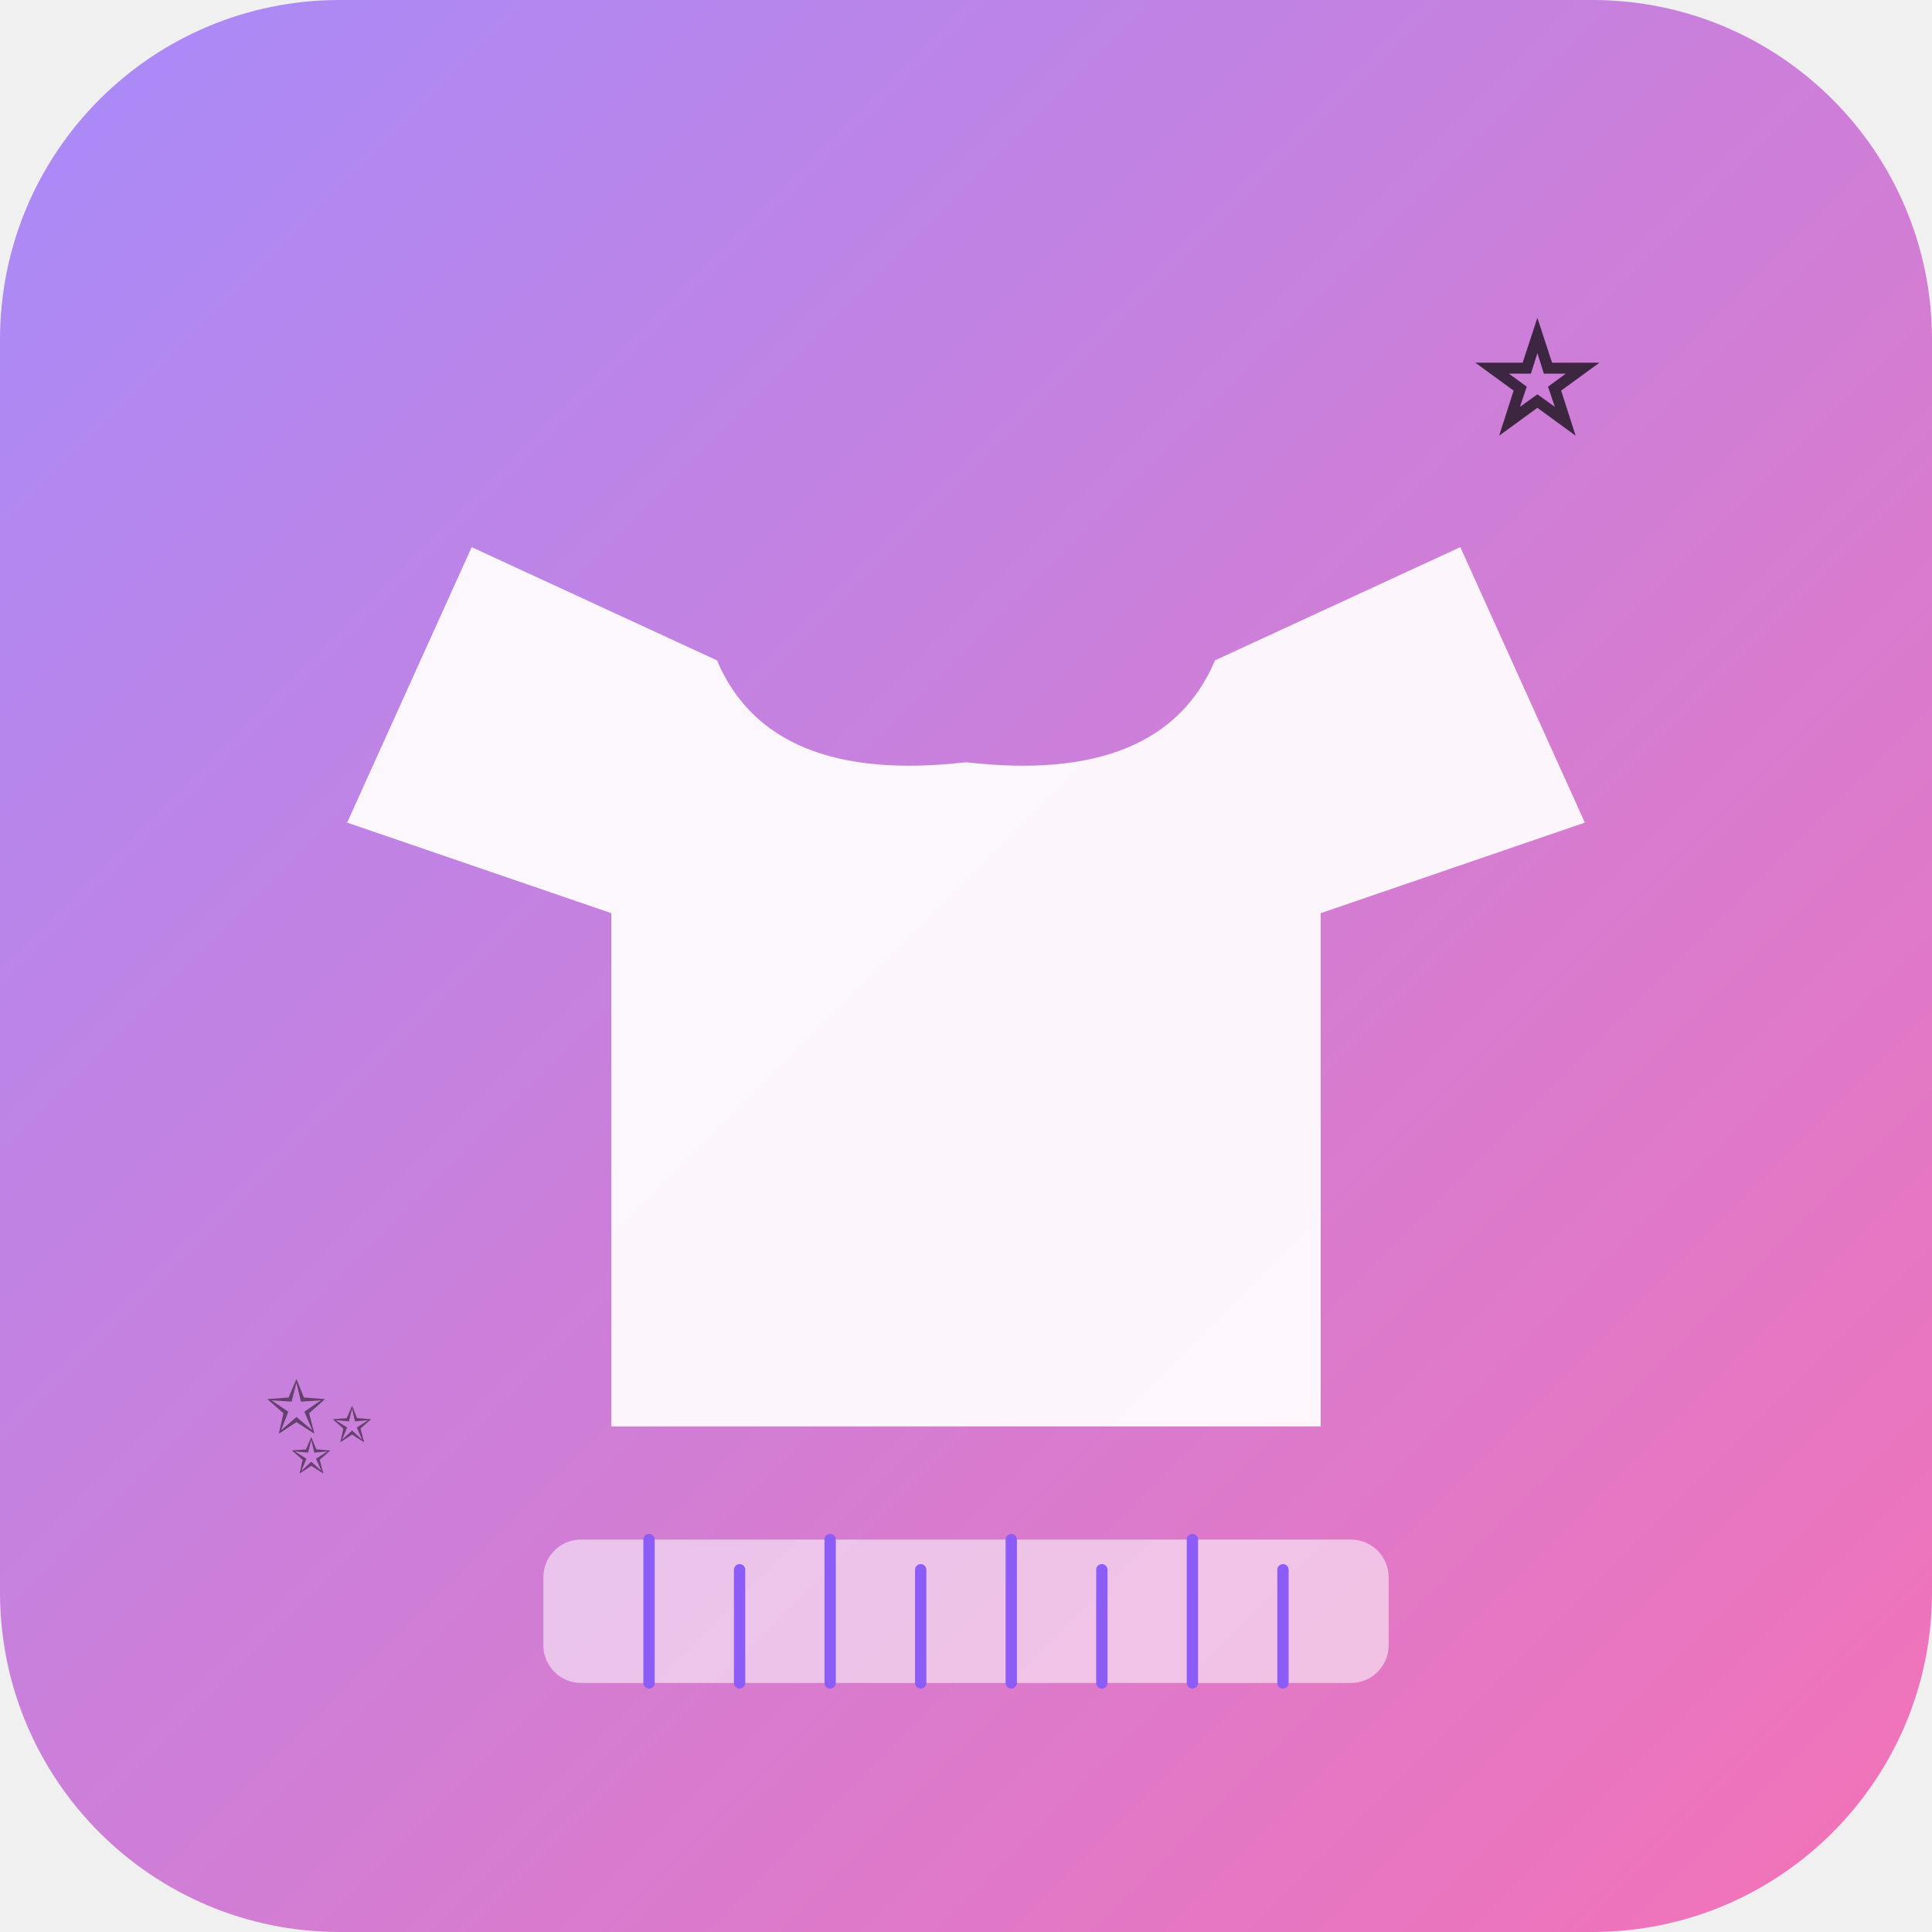
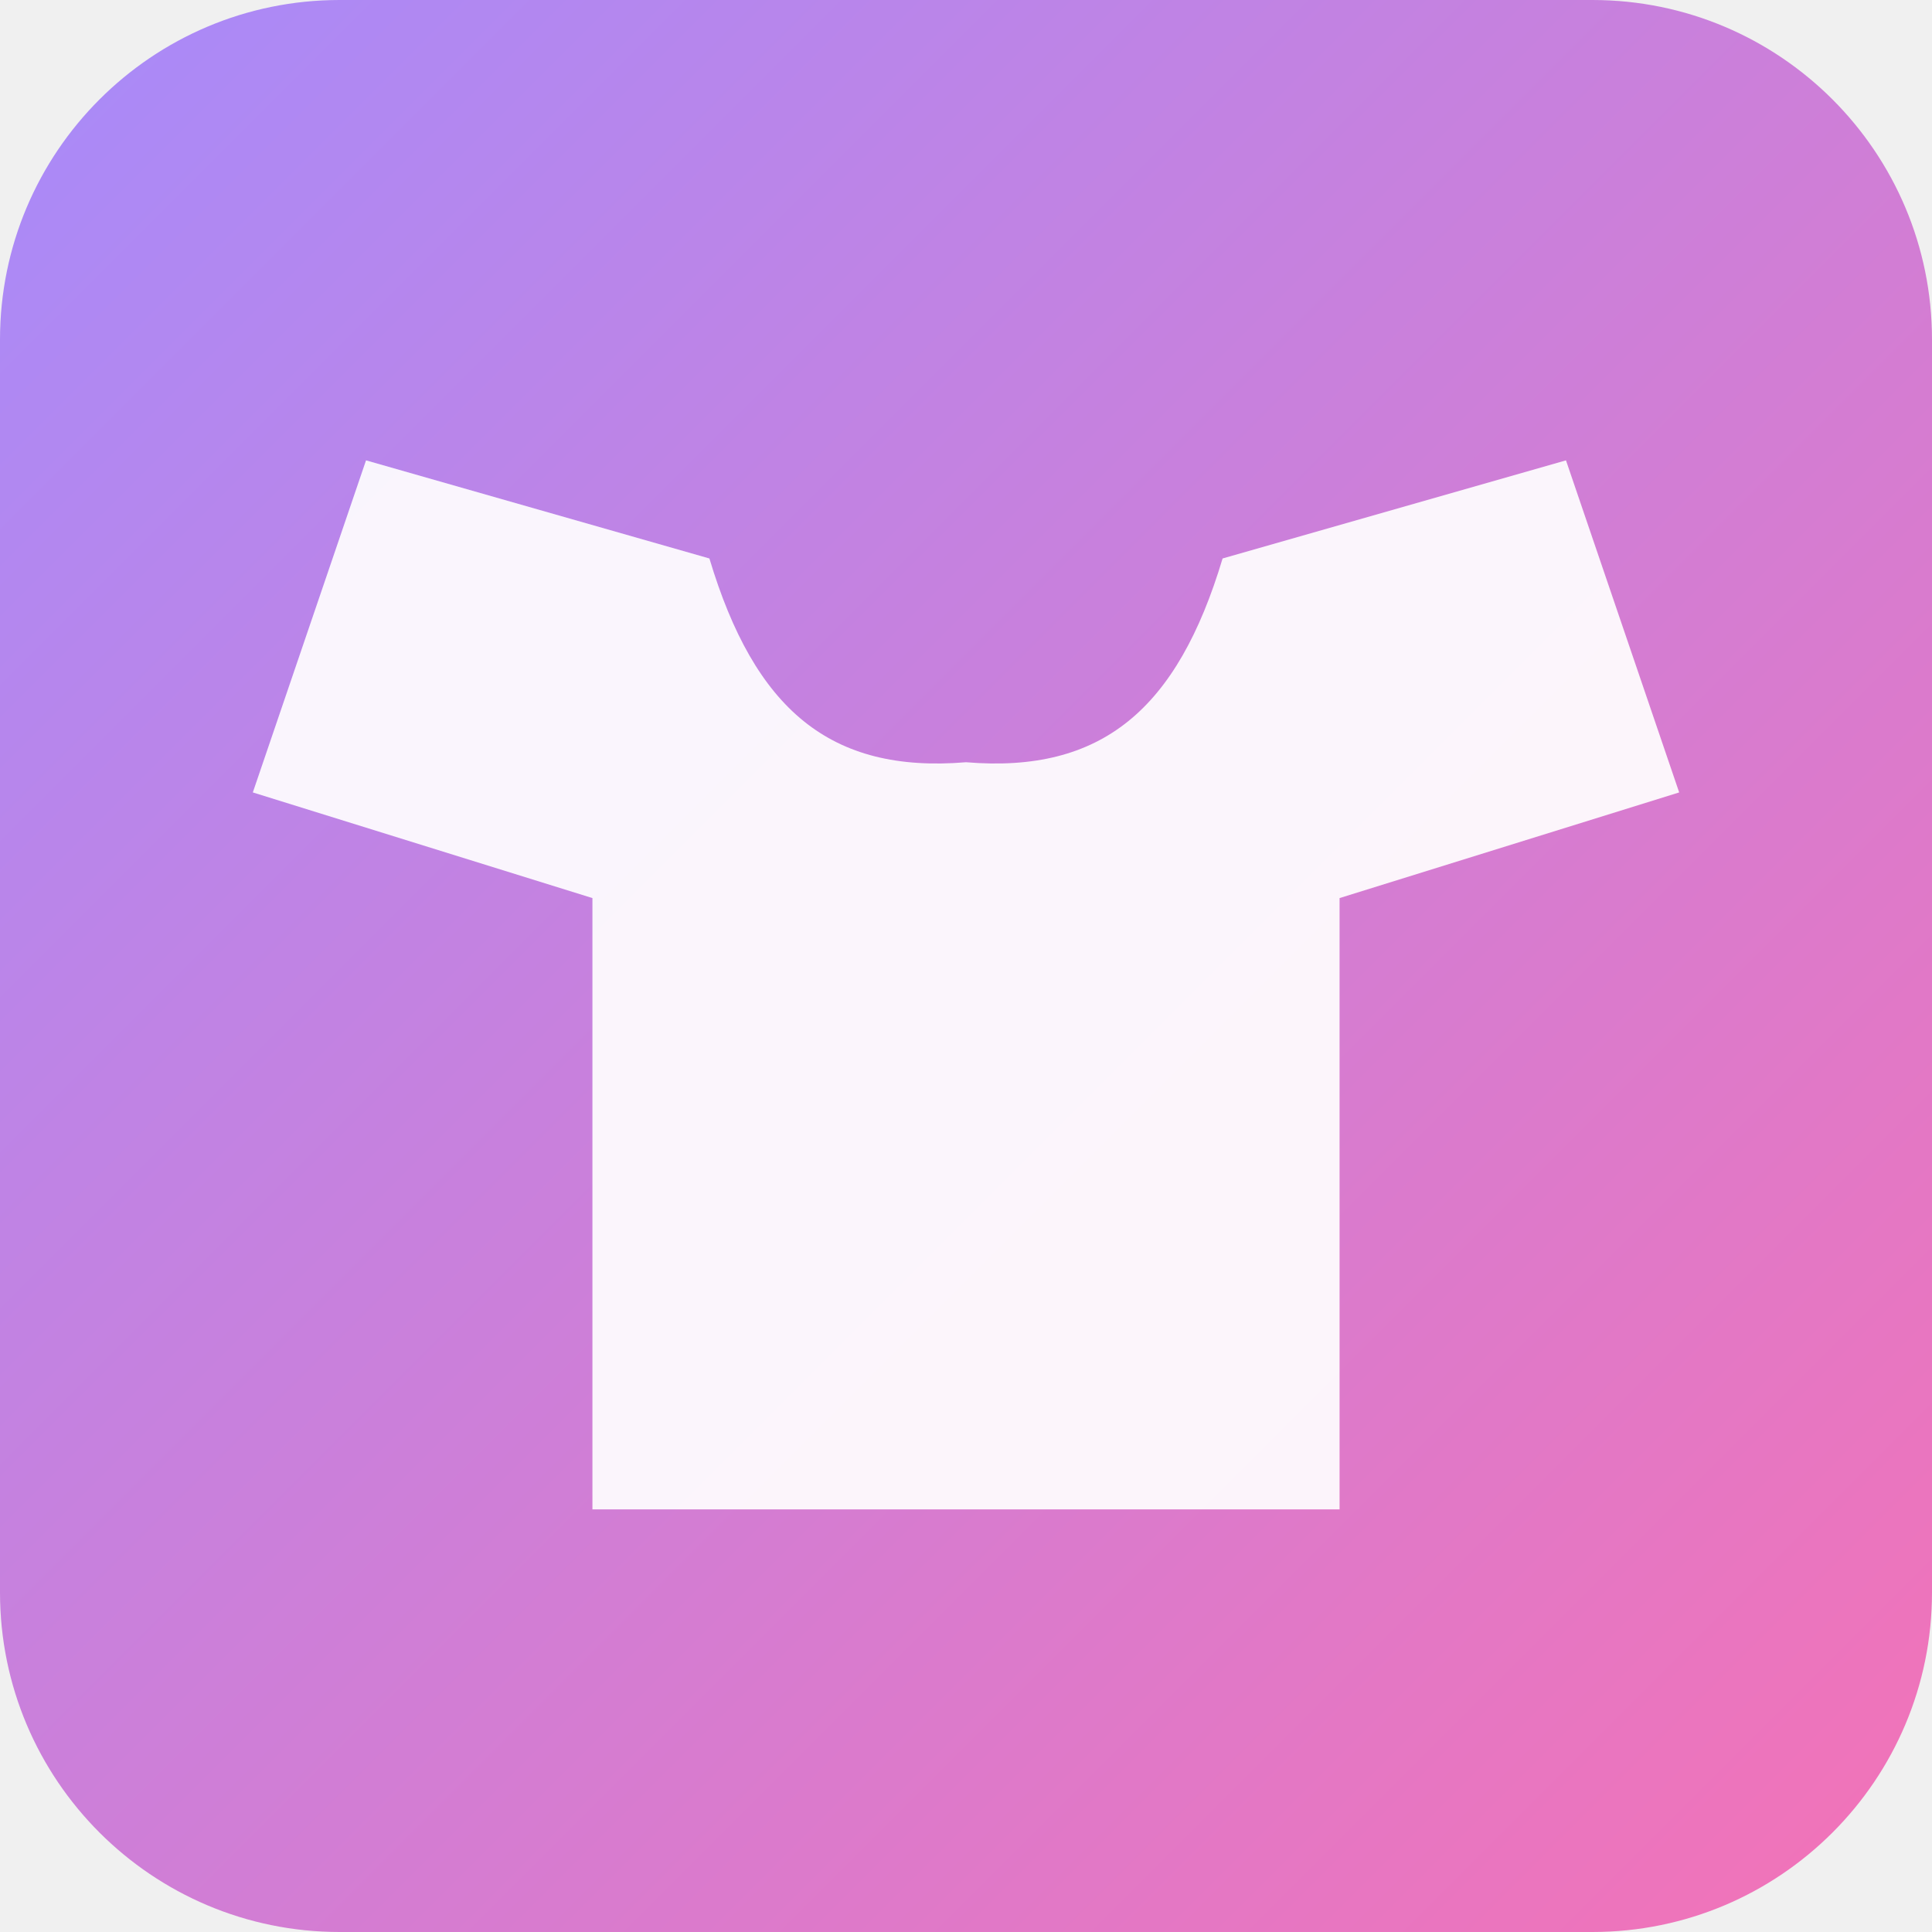
<svg xmlns="http://www.w3.org/2000/svg" viewBox="0 0 512 512">
  <defs>
    <linearGradient id="g" x1="0" y1="0" x2="1" y2="1">
      <stop offset="0%" stop-color="#a78bfa" />
      <stop offset="100%" stop-color="#f472b6" />
    </linearGradient>
  </defs>
  <rect width="512" height="512" rx="90" fill="url(#g)" />
-   <path d="     M 190 175     L 125 145 L 92 218 L 162 242     L 162 378 L 350 378 L 350 242     L 420 218 L 387 145 L 322 175     Q 308 208 256 202     Q 204 208 190 175 Z   " fill="white" opacity="0.93" />
-   <rect x="144" y="408" width="224" height="38" rx="10" fill="white" opacity="0.55" />
-   <g stroke="#8b5cf6" stroke-width="3" stroke-linecap="round">
-     <line x1="172" y1="408" x2="172" y2="446" />
-     <line x1="196" y1="416" x2="196" y2="446" />
-     <line x1="220" y1="408" x2="220" y2="446" />
-     <line x1="244" y1="416" x2="244" y2="446" />
-     <line x1="268" y1="408" x2="268" y2="446" />
-     <line x1="292" y1="416" x2="292" y2="446" />
-     <line x1="316" y1="408" x2="316" y2="446" />
-     <line x1="340" y1="416" x2="340" y2="446" />
-   </g>
-   <text x="390" y="115" font-size="52" opacity="0.7">⭐</text>
-   <text x="70" y="390" font-size="36" opacity="0.5">✨</text>
+   <path d="     M 188 148     C 200 188 220 205 256 202     C 292 205 312 188 324 148     L 415 122 L 445 210 L 355 238     L 355 400 L 157 400 L 157 238     L 67 210 L 97 122 Z   " fill="white" opacity="0.92" />
</svg>
